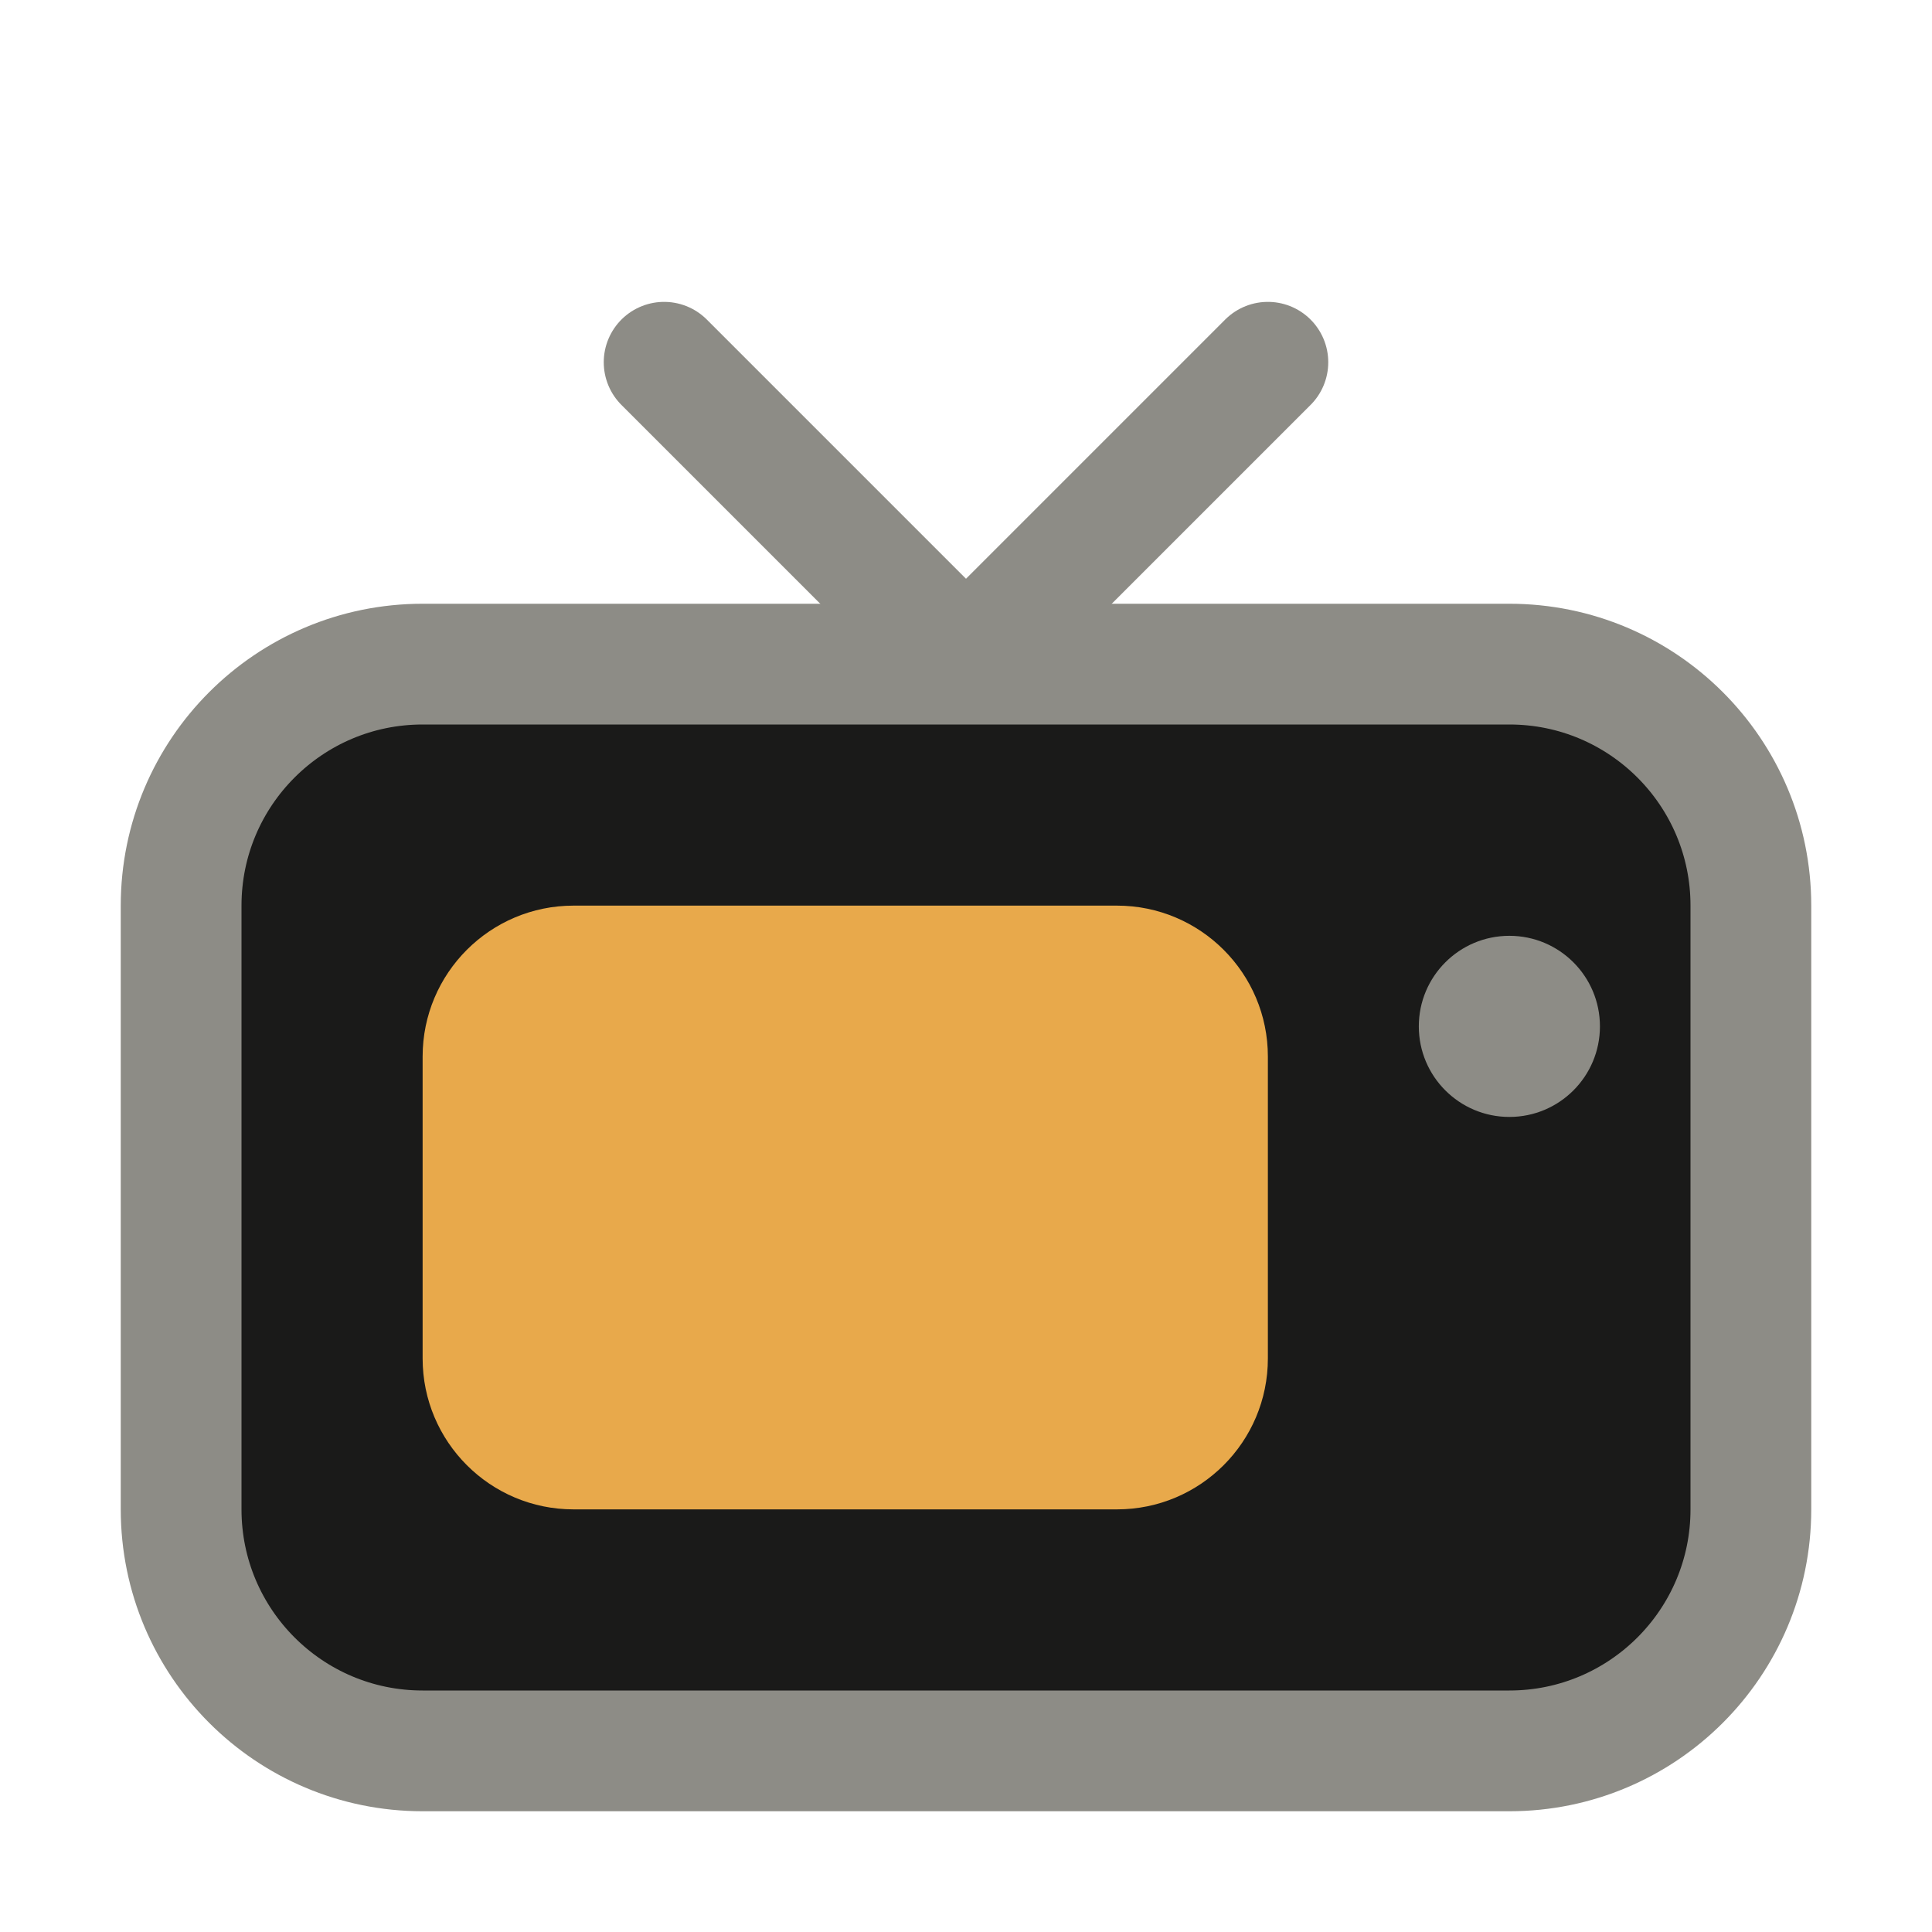
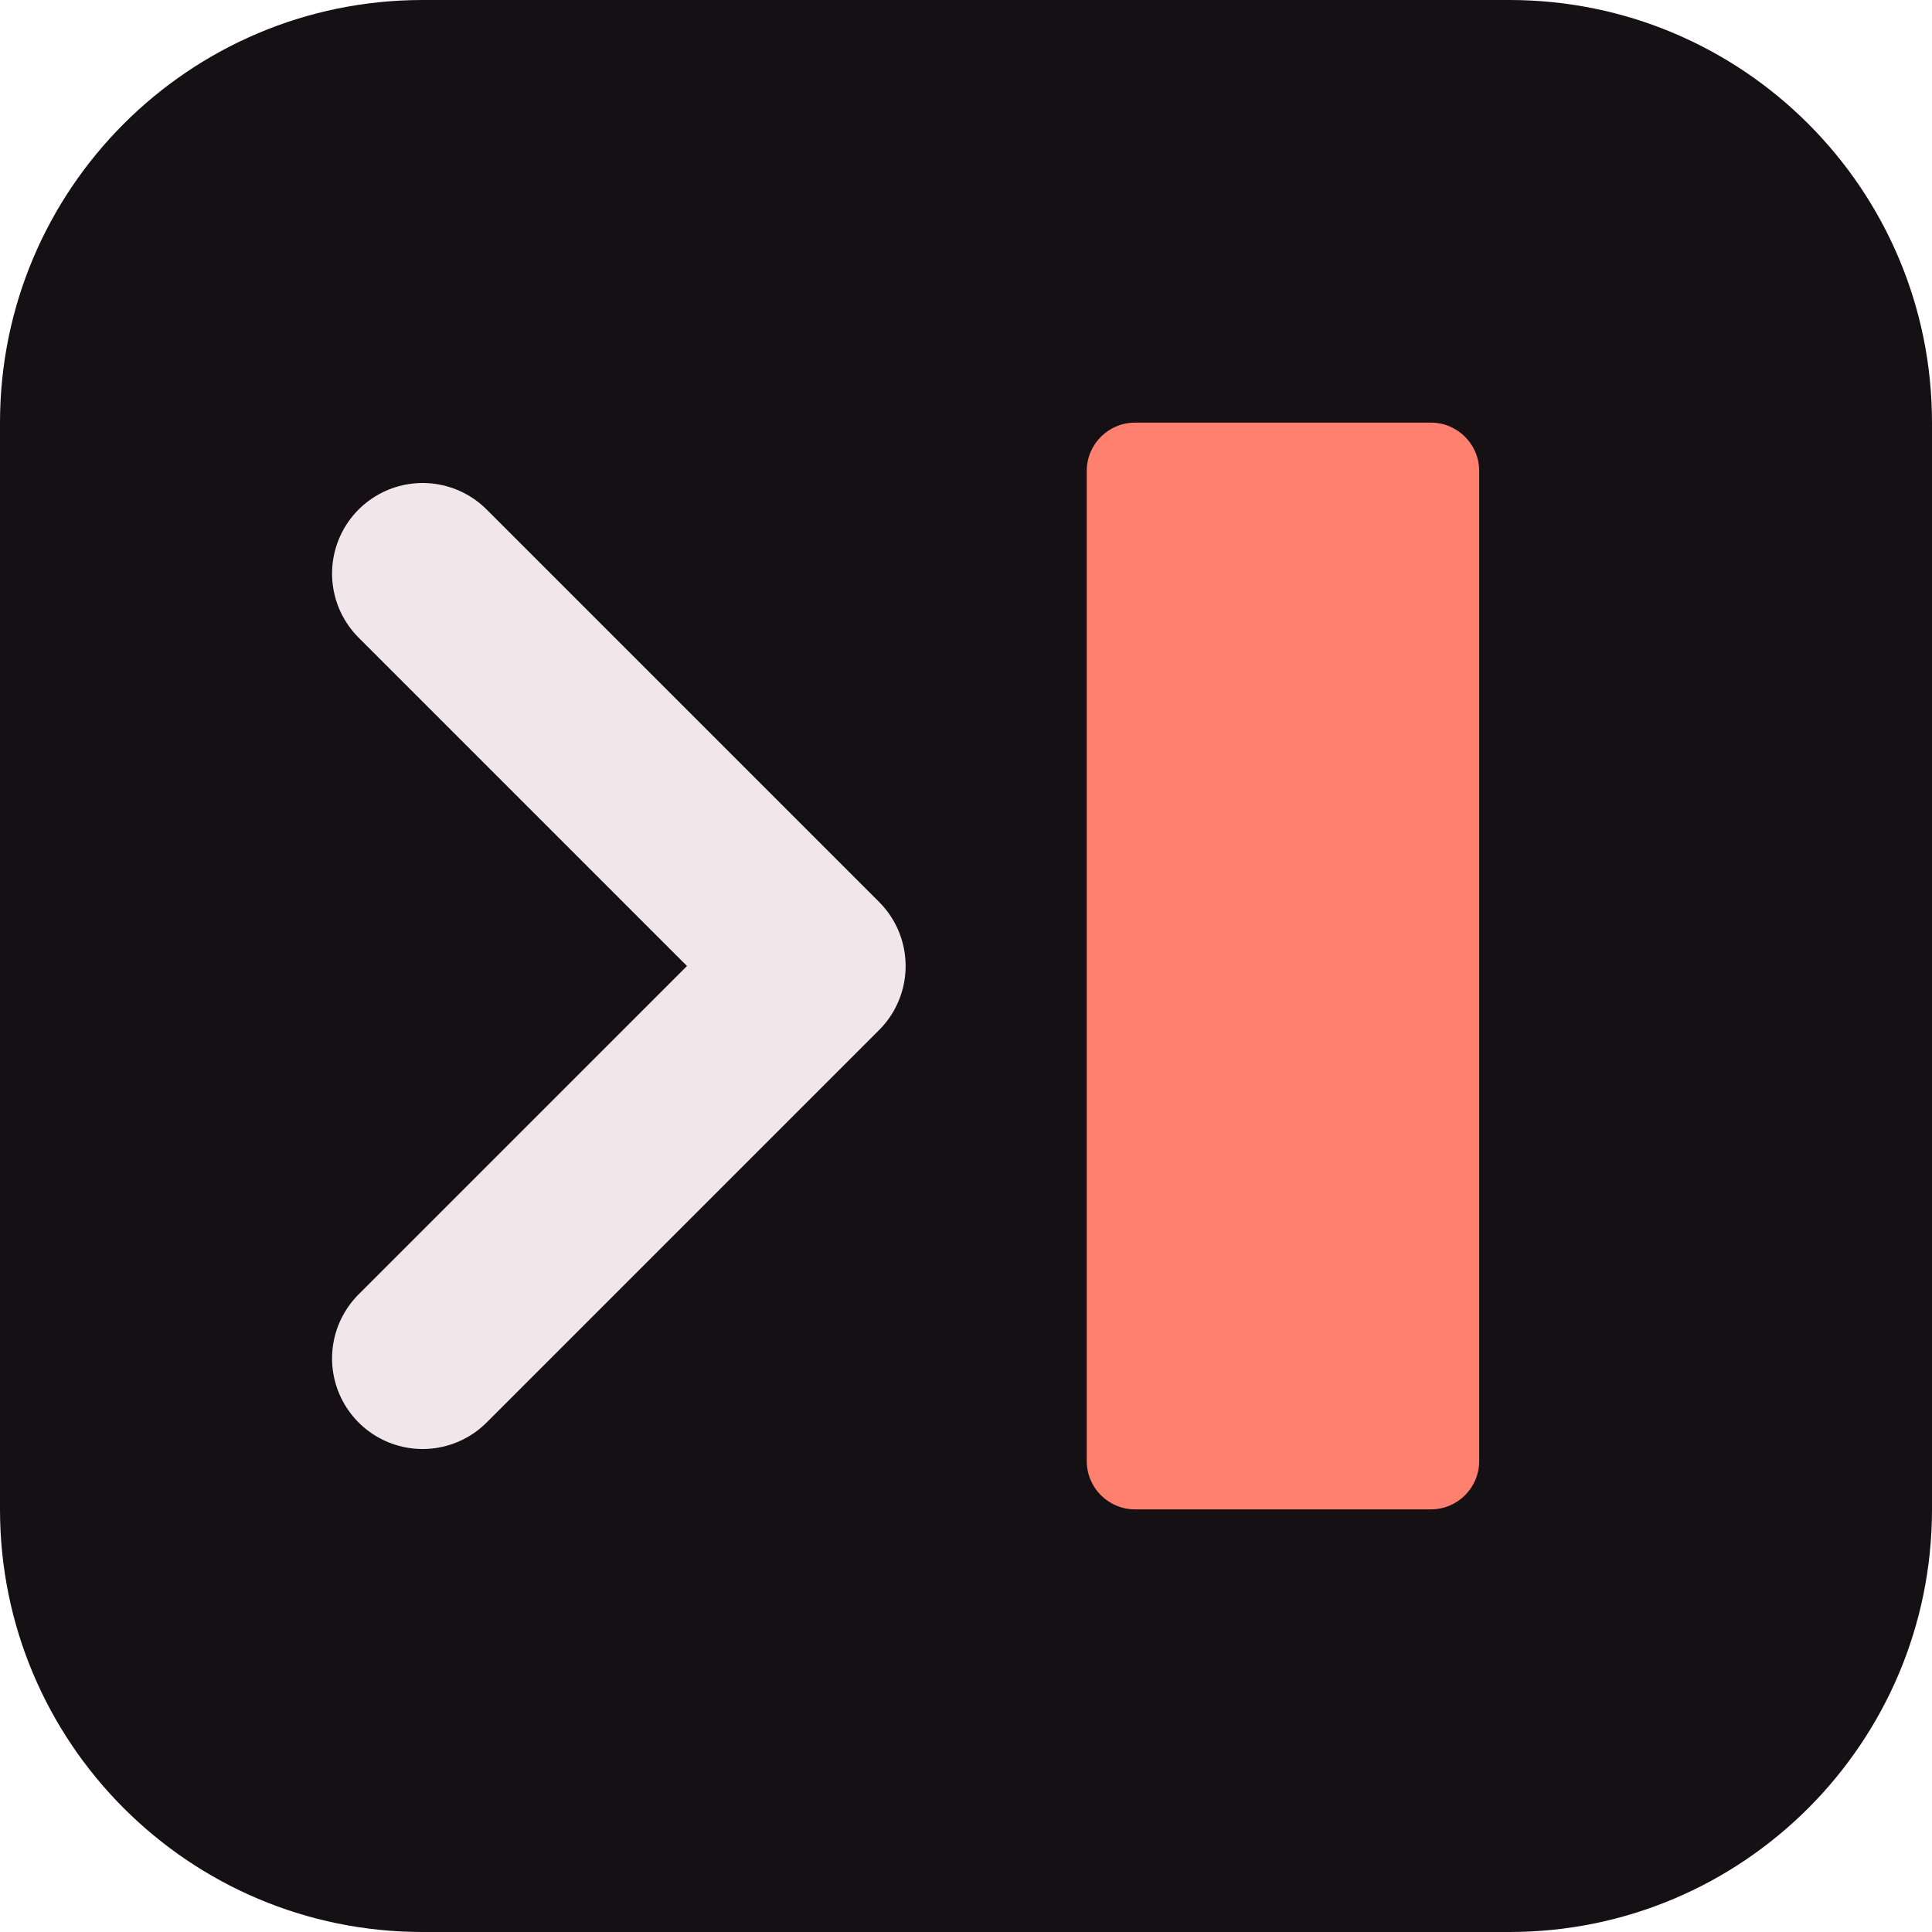
<svg xmlns="http://www.w3.org/2000/svg" viewBox="0 0 32 32">
-   <path d="M11 6l5 5 5-5" fill="none" stroke="#8d8c86" stroke-width="2" stroke-linecap="round" />
-   <rect x="3" y="11" width="26" height="18" rx="4" fill="#1a1a19" stroke="#8d8c86" stroke-width="2" />
-   <rect x="7" y="15" width="14" height="10" rx="2.5" fill="#e8a94b" />
-   <circle cx="25" cy="17" r="1.5" fill="#8d8c86" />
+   <rect width="32" height="32" rx="7" fill="#151014" />
+   <path d="M7 9.5l6.5 6.5-6.5 6.5" fill="none" stroke="#f1e7eb" stroke-width="3" stroke-linecap="round" stroke-linejoin="round" />
+   <rect x="18" y="7" width="6.5" height="18" rx="0.8" fill="#ff806e" />
</svg>
